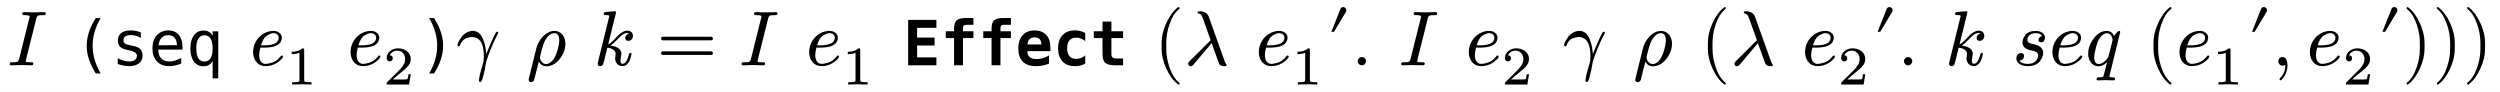
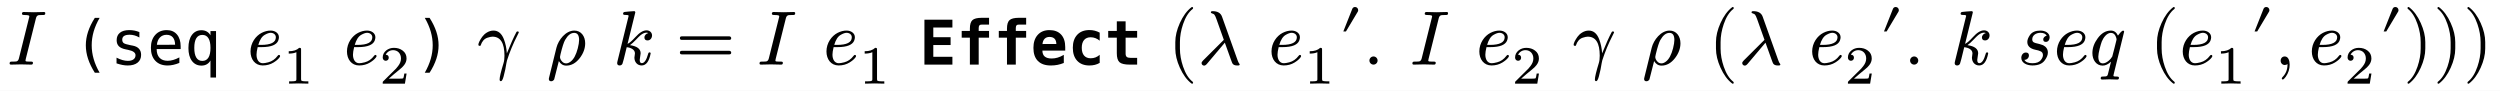
- <svg xmlns="http://www.w3.org/2000/svg" xmlns:xlink="http://www.w3.org/1999/xlink" class="typst-doc" viewBox="0 0 353.391 12.956" width="353.391pt" height="12.956pt">
-   <path class="typst-shape" fill="#ffffff" fill-rule="nonzero" d="M 0 0v 12.956 h 353.391 v -12.956 Z " />
+ <svg xmlns="http://www.w3.org/2000/svg" xmlns:xlink="http://www.w3.org/1999/xlink" class="typst-doc" viewBox="0 0 357.043 12.956" width="357.043pt" height="12.956pt">
+   <path class="typst-shape" fill="#ffffff" fill-rule="nonzero" d="M 0 0v 12.956 h 357.043 v -12.956 Z " />
  <g>
    <g class="typst-group">
      <g>
        <g class="typst-text" transform="matrix(1 0 0 -1 1 9.228)">
-           <use xlink:href="#g3123C8C337F335D0ECC90BE58CBE430" x="0" y="0" fill="#000000" fill-rule="nonzero" />
+           <use xlink:href="#g3DF3BBBB94CCFCF8BA817371A57C7522" x="0" y="0" fill="#000000" fill-rule="nonzero" />
        </g>
        <g class="typst-text" transform="matrix(1 0 0 -1 10.427 9.228)">
-           <use xlink:href="#gD7634AEBEEA744909577D111034D4D0D" x="0" y="0" fill="#000000" fill-rule="nonzero" />
-           <use xlink:href="#g2A3FACF6CE874863A5D52591E85DD037" x="5.298" y="0" fill="#000000" fill-rule="nonzero" />
-           <use xlink:href="#g43855B34DBA12F243C9535AB26D0C4BA" x="10.596" y="0" fill="#000000" fill-rule="nonzero" />
-           <use xlink:href="#g556B8BFF9348578AAC981CFD082BAF20" x="15.894" y="0" fill="#000000" fill-rule="nonzero" />
+           <use xlink:href="#g711D208C29ACC9A977102A35B101E920" x="0" y="0" fill="#000000" fill-rule="nonzero" />
+           <use xlink:href="#gA4DD021B0B7D77AEF5E7482CAE7A558D" x="5.298" y="0" fill="#000000" fill-rule="nonzero" />
+           <use xlink:href="#g171B1E24DD7F20C76B647923CB157AC6" x="10.596" y="0" fill="#000000" fill-rule="nonzero" />
+           <use xlink:href="#gB18E3FBFF18C9BD4FD1C3C1328B834C7" x="15.894" y="0" fill="#000000" fill-rule="nonzero" />
        </g>
        <g class="typst-text" transform="matrix(1 0 0 -1 35.27119 9.228)">
-           <use xlink:href="#g501C95EF8333F6D1CD50B11F828C5C8A" x="0" y="0" fill="#000000" fill-rule="nonzero" />
+           <use xlink:href="#gD4A6BB76B625E0427EDBAE8F18FEEE78" x="0" y="0" fill="#000000" fill-rule="nonzero" />
        </g>
        <g class="typst-text" transform="matrix(1 0 0 -1 40.39719 11.945)">
-           <use xlink:href="#gECE0B277684074ACAB66CE105892FCF1" x="0" y="0" fill="#000000" fill-rule="nonzero" />
+           <use xlink:href="#gC7B68ECADF81C139719BF2F5FC30EFDD" x="0" y="0" fill="#000000" fill-rule="nonzero" />
        </g>
        <g class="typst-text" transform="matrix(1 0 0 -1 45.39449 9.228)" />
        <g class="typst-text" transform="matrix(1 0 0 -1 49.04649 9.228)">
-           <use xlink:href="#g501C95EF8333F6D1CD50B11F828C5C8A" x="0" y="0" fill="#000000" fill-rule="nonzero" />
+           <use xlink:href="#gD4A6BB76B625E0427EDBAE8F18FEEE78" x="0" y="0" fill="#000000" fill-rule="nonzero" />
        </g>
        <g class="typst-text" transform="matrix(1 0 0 -1 54.17249 11.945)">
-           <use xlink:href="#g628D178031E45BB20DC70C25B26F7526" x="0" y="0" fill="#000000" fill-rule="nonzero" />
+           <use xlink:href="#gED804E3E4C5D05653A2B347634DB8278" x="0" y="0" fill="#000000" fill-rule="nonzero" />
        </g>
        <g class="typst-text" transform="matrix(1 0 0 -1 59.16979 9.228)">
-           <use xlink:href="#g7DA635CE10326FDC118B78189444BFC7" x="0" y="0" fill="#000000" fill-rule="nonzero" />
-         </g>
-         <g class="typst-text" transform="matrix(1 0 0 -1 64.46783 9.228)">
-           <use xlink:href="#gDB94175995986613E4D0C680DF30E9E3" x="0" y="0" fill="#000000" fill-rule="nonzero" />
-         </g>
-         <g class="typst-text" transform="matrix(1 0 0 -1 70.74883 9.228)" />
-         <g class="typst-text" transform="matrix(1 0 0 -1 74.40083 9.228)">
-           <use xlink:href="#gE094D1E3C6D20C40818FCBA7D65E240D" x="0" y="0" fill="#000000" fill-rule="nonzero" />
-         </g>
-         <g class="typst-text" transform="matrix(1 0 0 -1 80.23083 9.228)" />
-         <g class="typst-text" transform="matrix(1 0 0 -1 83.88283 9.228)">
-           <use xlink:href="#g8F53DAAC4F76C6726BA19356DB486333" x="0" y="0" fill="#000000" fill-rule="nonzero" />
-         </g>
-         <g class="typst-text" transform="matrix(1 0 0 -1 92.83439 9.228)">
-           <use xlink:href="#gA8245DAA0092E1C4EE251D25B252179A" x="0" y="0" fill="#000000" fill-rule="nonzero" />
-         </g>
-         <g class="typst-text" transform="matrix(1 0 0 -1 104.4479 9.228)">
-           <use xlink:href="#g3123C8C337F335D0ECC90BE58CBE430" x="0" y="0" fill="#000000" fill-rule="nonzero" />
-         </g>
-         <g class="typst-text" transform="matrix(1 0 0 -1 110.2229 9.228)" />
-         <g class="typst-text" transform="matrix(1 0 0 -1 113.8749 9.228)">
-           <use xlink:href="#g501C95EF8333F6D1CD50B11F828C5C8A" x="0" y="0" fill="#000000" fill-rule="nonzero" />
-         </g>
-         <g class="typst-text" transform="matrix(1 0 0 -1 119.0009 11.945)">
-           <use xlink:href="#gECE0B277684074ACAB66CE105892FCF1" x="0" y="0" fill="#000000" fill-rule="nonzero" />
-         </g>
-         <g class="typst-text" transform="matrix(1 0 0 -1 127.6502 9.228)">
-           <use xlink:href="#gB0A400FB4FD43B2435F705DFD3B6D81B" x="0" y="0" fill="#000000" fill-rule="nonzero" />
-           <use xlink:href="#gC841F9D7C3B3A8C5810D93331D04684C" x="5.298" y="0" fill="#000000" fill-rule="nonzero" />
-           <use xlink:href="#gC841F9D7C3B3A8C5810D93331D04684C" x="10.596" y="0" fill="#000000" fill-rule="nonzero" />
-           <use xlink:href="#gD22B10E78EB1DF778B450C4C4BDDCB59" x="15.894" y="0" fill="#000000" fill-rule="nonzero" />
-           <use xlink:href="#g909EB3AEE27E210EB8A6841B24A03329" x="21.192" y="0" fill="#000000" fill-rule="nonzero" />
-           <use xlink:href="#g3031D1A06087A5E556692B114EFF2964" x="26.49" y="0" fill="#000000" fill-rule="nonzero" />
-         </g>
-         <g class="typst-text" transform="matrix(1 0 0 -1 163.0905 9.228)">
-           <use xlink:href="#g78857C87E1D66127E94AD4C95BEB094A" x="0" y="0" fill="#000000" fill-rule="nonzero" />
-         </g>
-         <g class="typst-text" transform="matrix(1 0 0 -1 167.3695 9.228)">
-           <use xlink:href="#g670D3F4A04DDF613963961126D26B489" x="0" y="0" fill="#000000" fill-rule="nonzero" />
-         </g>
-         <g class="typst-text" transform="matrix(1 0 0 -1 173.7825 9.228)" />
-         <g class="typst-text" transform="matrix(1 0 0 -1 177.4345 9.228)">
-           <use xlink:href="#g501C95EF8333F6D1CD50B11F828C5C8A" x="0" y="0" fill="#000000" fill-rule="nonzero" />
-         </g>
-         <g class="typst-text" transform="matrix(1 0 0 -1 182.5605 11.945)">
-           <use xlink:href="#gECE0B277684074ACAB66CE105892FCF1" x="0" y="0" fill="#000000" fill-rule="nonzero" />
-         </g>
-         <g class="typst-text" transform="matrix(1 0 0 -1 187.5578 9.228)">
-           <use xlink:href="#gFD702C30889C4E653B834AEFD3E3F4CF" x="0" y="0" fill="#000000" fill-rule="nonzero" />
-         </g>
-         <g class="typst-text" transform="matrix(1 0 0 -1 190.9788 9.228)">
-           <use xlink:href="#gEA25E89F49DAA4C19DCB6ACA74E35EDC" x="0" y="0" fill="#000000" fill-rule="nonzero" />
-         </g>
-         <g class="typst-text" transform="matrix(1 0 0 -1 194.0368 9.228)" />
-         <g class="typst-text" transform="matrix(1 0 0 -1 197.6888 9.228)">
-           <use xlink:href="#g3123C8C337F335D0ECC90BE58CBE430" x="0" y="0" fill="#000000" fill-rule="nonzero" />
-         </g>
-         <g class="typst-text" transform="matrix(1 0 0 -1 203.4638 9.228)" />
-         <g class="typst-text" transform="matrix(1 0 0 -1 207.1158 9.228)">
-           <use xlink:href="#g501C95EF8333F6D1CD50B11F828C5C8A" x="0" y="0" fill="#000000" fill-rule="nonzero" />
-         </g>
-         <g class="typst-text" transform="matrix(1 0 0 -1 212.2418 11.945)">
-           <use xlink:href="#g628D178031E45BB20DC70C25B26F7526" x="0" y="0" fill="#000000" fill-rule="nonzero" />
-         </g>
-         <g class="typst-text" transform="matrix(1 0 0 -1 217.2391 9.228)" />
-         <g class="typst-text" transform="matrix(1 0 0 -1 220.8911 9.228)">
-           <use xlink:href="#gDB94175995986613E4D0C680DF30E9E3" x="0" y="0" fill="#000000" fill-rule="nonzero" />
-         </g>
-         <g class="typst-text" transform="matrix(1 0 0 -1 227.1721 9.228)" />
-         <g class="typst-text" transform="matrix(1 0 0 -1 230.8241 9.228)">
-           <use xlink:href="#gE094D1E3C6D20C40818FCBA7D65E240D" x="0" y="0" fill="#000000" fill-rule="nonzero" />
-         </g>
-         <g class="typst-text" transform="matrix(1 0 0 -1 236.6541 9.228)" />
-         <g class="typst-text" transform="matrix(1 0 0 -1 240.3061 9.228)">
-           <use xlink:href="#g78857C87E1D66127E94AD4C95BEB094A" x="0" y="0" fill="#000000" fill-rule="nonzero" />
-         </g>
-         <g class="typst-text" transform="matrix(1 0 0 -1 244.5851 9.228)">
-           <use xlink:href="#g670D3F4A04DDF613963961126D26B489" x="0" y="0" fill="#000000" fill-rule="nonzero" />
-         </g>
-         <g class="typst-text" transform="matrix(1 0 0 -1 250.9981 9.228)" />
-         <g class="typst-text" transform="matrix(1 0 0 -1 254.6501 9.228)">
-           <use xlink:href="#g501C95EF8333F6D1CD50B11F828C5C8A" x="0" y="0" fill="#000000" fill-rule="nonzero" />
-         </g>
-         <g class="typst-text" transform="matrix(1 0 0 -1 259.7761 11.945)">
-           <use xlink:href="#g628D178031E45BB20DC70C25B26F7526" x="0" y="0" fill="#000000" fill-rule="nonzero" />
-         </g>
-         <g class="typst-text" transform="matrix(1 0 0 -1 264.7734 9.228)">
-           <use xlink:href="#gFD702C30889C4E653B834AEFD3E3F4CF" x="0" y="0" fill="#000000" fill-rule="nonzero" />
-         </g>
-         <g class="typst-text" transform="matrix(1 0 0 -1 268.1944 9.228)">
-           <use xlink:href="#gEA25E89F49DAA4C19DCB6ACA74E35EDC" x="0" y="0" fill="#000000" fill-rule="nonzero" />
-         </g>
-         <g class="typst-text" transform="matrix(1 0 0 -1 271.2524 9.228)" />
-         <g class="typst-text" transform="matrix(1 0 0 -1 274.9044 9.228)">
-           <use xlink:href="#g8F53DAAC4F76C6726BA19356DB486333" x="0" y="0" fill="#000000" fill-rule="nonzero" />
-         </g>
-         <g class="typst-text" transform="matrix(1 0 0 -1 284.4524 9.228)">
-           <use xlink:href="#gDFB157D3263EE7ADD18CFF7BBAF06FC5" x="0" y="0" fill="#000000" fill-rule="nonzero" />
-           <use xlink:href="#g501C95EF8333F6D1CD50B11F828C5C8A" x="5.159" y="0" fill="#000000" fill-rule="nonzero" />
-           <use xlink:href="#gBBCF315A1C70475A6897381C8339F37E" x="10.285" y="0" fill="#000000" fill-rule="nonzero" />
-         </g>
-         <g class="typst-text" transform="matrix(1 0 0 -1 303.2954 9.228)">
-           <use xlink:href="#g78857C87E1D66127E94AD4C95BEB094A" x="0" y="0" fill="#000000" fill-rule="nonzero" />
-         </g>
-         <g class="typst-text" transform="matrix(1 0 0 -1 307.5744 9.228)">
-           <use xlink:href="#g501C95EF8333F6D1CD50B11F828C5C8A" x="0" y="0" fill="#000000" fill-rule="nonzero" />
-         </g>
-         <g class="typst-text" transform="matrix(1 0 0 -1 312.7004 11.945)">
-           <use xlink:href="#gECE0B277684074ACAB66CE105892FCF1" x="0" y="0" fill="#000000" fill-rule="nonzero" />
-         </g>
-         <g class="typst-text" transform="matrix(1 0 0 -1 317.6977 9.228)">
-           <use xlink:href="#gFD702C30889C4E653B834AEFD3E3F4CF" x="0" y="0" fill="#000000" fill-rule="nonzero" />
-         </g>
-         <g class="typst-text" transform="matrix(1 0 0 -1 321.1187 9.228)">
-           <use xlink:href="#g92212727A9AC8F501276C8E660CF4D61" x="0" y="0" fill="#000000" fill-rule="nonzero" />
-         </g>
-         <g class="typst-text" transform="matrix(1 0 0 -1 326.0101 9.228)">
-           <use xlink:href="#g501C95EF8333F6D1CD50B11F828C5C8A" x="0" y="0" fill="#000000" fill-rule="nonzero" />
-         </g>
-         <g class="typst-text" transform="matrix(1 0 0 -1 331.1361 11.945)">
-           <use xlink:href="#g628D178031E45BB20DC70C25B26F7526" x="0" y="0" fill="#000000" fill-rule="nonzero" />
-         </g>
-         <g class="typst-text" transform="matrix(1 0 0 -1 336.1334 9.228)">
-           <use xlink:href="#gFD702C30889C4E653B834AEFD3E3F4CF" x="0" y="0" fill="#000000" fill-rule="nonzero" />
-         </g>
-         <g class="typst-text" transform="matrix(1 0 0 -1 339.5544 9.228)">
-           <use xlink:href="#gEA3067C8FECCA2F35FA496937646F4B6" x="0" y="0" fill="#000000" fill-rule="nonzero" />
-         </g>
-         <g class="typst-text" transform="matrix(1 0 0 -1 343.8334 9.228)">
-           <use xlink:href="#gEA3067C8FECCA2F35FA496937646F4B6" x="0" y="0" fill="#000000" fill-rule="nonzero" />
-         </g>
-         <g class="typst-text" transform="matrix(1 0 0 -1 348.1124 9.228)">
-           <use xlink:href="#gEA3067C8FECCA2F35FA496937646F4B6" x="0" y="0" fill="#000000" fill-rule="nonzero" />
+           <use xlink:href="#g9C7374F89CFB8BE4D36F9B5083A6A4CF" x="0" y="0" fill="#000000" fill-rule="nonzero" />
+         </g>
+         <g class="typst-text" transform="matrix(1 0 0 -1 68.11983 9.228)">
+           <use xlink:href="#g61A566B0D789B7E3ACF7A055C1904092" x="0" y="0" fill="#000000" fill-rule="nonzero" />
+         </g>
+         <g class="typst-text" transform="matrix(1 0 0 -1 74.40083 9.228)" />
+         <g class="typst-text" transform="matrix(1 0 0 -1 78.05283 9.228)">
+           <use xlink:href="#g2D0FC10AEC743DF5C0166340933A5F2F" x="0" y="0" fill="#000000" fill-rule="nonzero" />
+         </g>
+         <g class="typst-text" transform="matrix(1 0 0 -1 83.88283 9.228)" />
+         <g class="typst-text" transform="matrix(1 0 0 -1 87.53483 9.228)">
+           <use xlink:href="#g818C19F733056E7C7DF7DF9A9B5B251B" x="0" y="0" fill="#000000" fill-rule="nonzero" />
+         </g>
+         <g class="typst-text" transform="matrix(1 0 0 -1 96.48639 9.228)">
+           <use xlink:href="#g22BC8688322F313399FC0709A6C7EF51" x="0" y="0" fill="#000000" fill-rule="nonzero" />
+         </g>
+         <g class="typst-text" transform="matrix(1 0 0 -1 108.0999 9.228)">
+           <use xlink:href="#g3DF3BBBB94CCFCF8BA817371A57C7522" x="0" y="0" fill="#000000" fill-rule="nonzero" />
+         </g>
+         <g class="typst-text" transform="matrix(1 0 0 -1 113.8749 9.228)" />
+         <g class="typst-text" transform="matrix(1 0 0 -1 117.5269 9.228)">
+           <use xlink:href="#gD4A6BB76B625E0427EDBAE8F18FEEE78" x="0" y="0" fill="#000000" fill-rule="nonzero" />
+         </g>
+         <g class="typst-text" transform="matrix(1 0 0 -1 122.6529 11.945)">
+           <use xlink:href="#gC7B68ECADF81C139719BF2F5FC30EFDD" x="0" y="0" fill="#000000" fill-rule="nonzero" />
+         </g>
+         <g class="typst-text" transform="matrix(1 0 0 -1 131.3022 9.228)">
+           <use xlink:href="#gD0696B889A9BBF10FDEF5B32A0075E4E" x="0" y="0" fill="#000000" fill-rule="nonzero" />
+           <use xlink:href="#g4D3798B545FC3091B680D1E6358DE35" x="5.298" y="0" fill="#000000" fill-rule="nonzero" />
+           <use xlink:href="#g4D3798B545FC3091B680D1E6358DE35" x="10.596" y="0" fill="#000000" fill-rule="nonzero" />
+           <use xlink:href="#g9DD6550C413FA16B1FAC35090877708B" x="15.894" y="0" fill="#000000" fill-rule="nonzero" />
+           <use xlink:href="#gFE50F023021C3155FA6F0AECDD849D54" x="21.192" y="0" fill="#000000" fill-rule="nonzero" />
+           <use xlink:href="#gC710113262ED2A19242E8C118A48DD28" x="26.49" y="0" fill="#000000" fill-rule="nonzero" />
+         </g>
+         <g class="typst-text" transform="matrix(1 0 0 -1 166.7425 9.228)">
+           <use xlink:href="#g22FBF61EC961BC2BE6B140549D3E6FED" x="0" y="0" fill="#000000" fill-rule="nonzero" />
+         </g>
+         <g class="typst-text" transform="matrix(1 0 0 -1 171.0215 9.228)">
+           <use xlink:href="#gF74BDBBE6721ABD96F98B6A79211A163" x="0" y="0" fill="#000000" fill-rule="nonzero" />
+         </g>
+         <g class="typst-text" transform="matrix(1 0 0 -1 177.4345 9.228)" />
+         <g class="typst-text" transform="matrix(1 0 0 -1 181.0865 9.228)">
+           <use xlink:href="#gD4A6BB76B625E0427EDBAE8F18FEEE78" x="0" y="0" fill="#000000" fill-rule="nonzero" />
+         </g>
+         <g class="typst-text" transform="matrix(1 0 0 -1 186.2125 11.945)">
+           <use xlink:href="#gC7B68ECADF81C139719BF2F5FC30EFDD" x="0" y="0" fill="#000000" fill-rule="nonzero" />
+         </g>
+         <g class="typst-text" transform="matrix(1 0 0 -1 191.2098 9.228)">
+           <use xlink:href="#gA64EACA7EA7BD04FAE95342EB00B7B18" x="0" y="0" fill="#000000" fill-rule="nonzero" />
+         </g>
+         <g class="typst-text" transform="matrix(1 0 0 -1 194.6308 9.228)">
+           <use xlink:href="#g60BB9D7676F3A7BCB19587452B943367" x="0" y="0" fill="#000000" fill-rule="nonzero" />
+         </g>
+         <g class="typst-text" transform="matrix(1 0 0 -1 197.6888 9.228)" />
+         <g class="typst-text" transform="matrix(1 0 0 -1 201.3408 9.228)">
+           <use xlink:href="#g3DF3BBBB94CCFCF8BA817371A57C7522" x="0" y="0" fill="#000000" fill-rule="nonzero" />
+         </g>
+         <g class="typst-text" transform="matrix(1 0 0 -1 207.1158 9.228)" />
+         <g class="typst-text" transform="matrix(1 0 0 -1 210.7678 9.228)">
+           <use xlink:href="#gD4A6BB76B625E0427EDBAE8F18FEEE78" x="0" y="0" fill="#000000" fill-rule="nonzero" />
+         </g>
+         <g class="typst-text" transform="matrix(1 0 0 -1 215.8938 11.945)">
+           <use xlink:href="#gED804E3E4C5D05653A2B347634DB8278" x="0" y="0" fill="#000000" fill-rule="nonzero" />
+         </g>
+         <g class="typst-text" transform="matrix(1 0 0 -1 220.8911 9.228)" />
+         <g class="typst-text" transform="matrix(1 0 0 -1 224.5431 9.228)">
+           <use xlink:href="#g61A566B0D789B7E3ACF7A055C1904092" x="0" y="0" fill="#000000" fill-rule="nonzero" />
+         </g>
+         <g class="typst-text" transform="matrix(1 0 0 -1 230.8241 9.228)" />
+         <g class="typst-text" transform="matrix(1 0 0 -1 234.4761 9.228)">
+           <use xlink:href="#g2D0FC10AEC743DF5C0166340933A5F2F" x="0" y="0" fill="#000000" fill-rule="nonzero" />
+         </g>
+         <g class="typst-text" transform="matrix(1 0 0 -1 240.3061 9.228)" />
+         <g class="typst-text" transform="matrix(1 0 0 -1 243.9581 9.228)">
+           <use xlink:href="#g22FBF61EC961BC2BE6B140549D3E6FED" x="0" y="0" fill="#000000" fill-rule="nonzero" />
+         </g>
+         <g class="typst-text" transform="matrix(1 0 0 -1 248.2371 9.228)">
+           <use xlink:href="#gF74BDBBE6721ABD96F98B6A79211A163" x="0" y="0" fill="#000000" fill-rule="nonzero" />
+         </g>
+         <g class="typst-text" transform="matrix(1 0 0 -1 254.6501 9.228)" />
+         <g class="typst-text" transform="matrix(1 0 0 -1 258.3021 9.228)">
+           <use xlink:href="#gD4A6BB76B625E0427EDBAE8F18FEEE78" x="0" y="0" fill="#000000" fill-rule="nonzero" />
+         </g>
+         <g class="typst-text" transform="matrix(1 0 0 -1 263.4281 11.945)">
+           <use xlink:href="#gED804E3E4C5D05653A2B347634DB8278" x="0" y="0" fill="#000000" fill-rule="nonzero" />
+         </g>
+         <g class="typst-text" transform="matrix(1 0 0 -1 268.4254 9.228)">
+           <use xlink:href="#gA64EACA7EA7BD04FAE95342EB00B7B18" x="0" y="0" fill="#000000" fill-rule="nonzero" />
+         </g>
+         <g class="typst-text" transform="matrix(1 0 0 -1 271.8464 9.228)">
+           <use xlink:href="#g60BB9D7676F3A7BCB19587452B943367" x="0" y="0" fill="#000000" fill-rule="nonzero" />
+         </g>
+         <g class="typst-text" transform="matrix(1 0 0 -1 274.9044 9.228)" />
+         <g class="typst-text" transform="matrix(1 0 0 -1 278.5564 9.228)">
+           <use xlink:href="#g818C19F733056E7C7DF7DF9A9B5B251B" x="0" y="0" fill="#000000" fill-rule="nonzero" />
+         </g>
+         <g class="typst-text" transform="matrix(1 0 0 -1 288.1044 9.228)">
+           <use xlink:href="#gCFA88EB9F16F4A074DE6B30702E76E60" x="0" y="0" fill="#000000" fill-rule="nonzero" />
+           <use xlink:href="#gD4A6BB76B625E0427EDBAE8F18FEEE78" x="5.159" y="0" fill="#000000" fill-rule="nonzero" />
+           <use xlink:href="#g13536124AFA5E03340DAFFB9A07B9B89" x="10.285" y="0" fill="#000000" fill-rule="nonzero" />
+         </g>
+         <g class="typst-text" transform="matrix(1 0 0 -1 306.9474 9.228)">
+           <use xlink:href="#g22FBF61EC961BC2BE6B140549D3E6FED" x="0" y="0" fill="#000000" fill-rule="nonzero" />
+         </g>
+         <g class="typst-text" transform="matrix(1 0 0 -1 311.2264 9.228)">
+           <use xlink:href="#gD4A6BB76B625E0427EDBAE8F18FEEE78" x="0" y="0" fill="#000000" fill-rule="nonzero" />
+         </g>
+         <g class="typst-text" transform="matrix(1 0 0 -1 316.3524 11.945)">
+           <use xlink:href="#gC7B68ECADF81C139719BF2F5FC30EFDD" x="0" y="0" fill="#000000" fill-rule="nonzero" />
+         </g>
+         <g class="typst-text" transform="matrix(1 0 0 -1 321.3497 9.228)">
+           <use xlink:href="#gA64EACA7EA7BD04FAE95342EB00B7B18" x="0" y="0" fill="#000000" fill-rule="nonzero" />
+         </g>
+         <g class="typst-text" transform="matrix(1 0 0 -1 324.7707 9.228)">
+           <use xlink:href="#g1B191B108EEAADEDD95DCDB3E33D5AF6" x="0" y="0" fill="#000000" fill-rule="nonzero" />
+         </g>
+         <g class="typst-text" transform="matrix(1 0 0 -1 329.6621 9.228)">
+           <use xlink:href="#gD4A6BB76B625E0427EDBAE8F18FEEE78" x="0" y="0" fill="#000000" fill-rule="nonzero" />
+         </g>
+         <g class="typst-text" transform="matrix(1 0 0 -1 334.7881 11.945)">
+           <use xlink:href="#gED804E3E4C5D05653A2B347634DB8278" x="0" y="0" fill="#000000" fill-rule="nonzero" />
+         </g>
+         <g class="typst-text" transform="matrix(1 0 0 -1 339.7854 9.228)">
+           <use xlink:href="#gA64EACA7EA7BD04FAE95342EB00B7B18" x="0" y="0" fill="#000000" fill-rule="nonzero" />
+         </g>
+         <g class="typst-text" transform="matrix(1 0 0 -1 343.2064 9.228)">
+           <use xlink:href="#g3D596578B01EC36933C54CF09E368CF6" x="0" y="0" fill="#000000" fill-rule="nonzero" />
+         </g>
+         <g class="typst-text" transform="matrix(1 0 0 -1 347.4854 9.228)">
+           <use xlink:href="#g3D596578B01EC36933C54CF09E368CF6" x="0" y="0" fill="#000000" fill-rule="nonzero" />
+         </g>
+         <g class="typst-text" transform="matrix(1 0 0 -1 351.7644 9.228)">
+           <use xlink:href="#g3D596578B01EC36933C54CF09E368CF6" x="0" y="0" fill="#000000" fill-rule="nonzero" />
        </g>
      </g>
    </g>
  </g>
  <defs id="glyph">
-     <symbol id="g3123C8C337F335D0ECC90BE58CBE430" overflow="visible">
+     <symbol id="g3DF3BBBB94CCFCF8BA817371A57C7522" overflow="visible">
      <path d="M 0 0m 5.467 7.337 c 0 0.121 -0.066 0.176 -0.209 0.176 l -1.419 -0.033 l -1.441 0.033 c -0.176 0.011 -0.264 -0.077 -0.264 -0.264 c 0 -0.11 0.121 -0.165 0.352 -0.165 c 0.473 0 0.704 -0.055 0.704 -0.154 c 0 -0.055 -0.011 -0.11 -0.022 -0.165 l -1.463 -5.863 c -0.055 -0.242 -0.165 -0.385 -0.33 -0.44 c -0.077 -0.022 -0.275 -0.033 -0.616 -0.033 c -0.275 0 -0.385 -0.011 -0.385 -0.264 c 0 -0.11 0.066 -0.165 0.209 -0.165 l 1.408 0.033 l 1.452 -0.033 c 0.176 -0.011 0.264 0.077 0.264 0.253 c 0 0.176 -0.132 0.176 -0.374 0.176 c -0.429 0 -0.693 -0.022 -0.693 0.154 c 0 0.055 0.011 0.132 0.044 0.242 l 1.452 5.797 c 0.055 0.231 0.165 0.374 0.33 0.429 c 0.077 0.022 0.275 0.033 0.616 0.033 c 0.264 0 0.385 0.011 0.385 0.253 Z " />
    </symbol>
-     <symbol id="gD7634AEBEEA744909577D111034D4D0D" overflow="visible">
+     <symbol id="g711D208C29ACC9A977102A35B101E920" overflow="visible">
      <path d="M 0 0m 3.803 6.677 q -0.571 -0.98 -0.853 -1.953 q -0.281 -0.973 -0.281 -1.962 q 0 -0.984 0.281 -1.959 q 0.281 -0.975 0.853 -1.964 h -0.688 q -0.649 1.023 -0.967 1.992 q -0.318 0.969 -0.318 1.931 q 0 0.958 0.318 1.929 q 0.318 0.971 0.967 1.985 h 0.688 Z " />
    </symbol>
-     <symbol id="g2A3FACF6CE874863A5D52591E85DD037" overflow="visible">
+     <symbol id="gA4DD021B0B7D77AEF5E7482CAE7A558D" overflow="visible">
      <path d="M 0 0m 4.181 4.645 v -0.773 q -0.339 0.198 -0.683 0.296 q -0.344 0.099 -0.7 0.099 q -0.537 0 -0.801 -0.174 q -0.264 -0.174 -0.264 -0.531 q 0 -0.322 0.198 -0.481 q 0.198 -0.159 0.984 -0.309 l 0.318 -0.06 q 0.589 -0.112 0.892 -0.447 q 0.303 -0.335 0.303 -0.872 q 0 -0.713 -0.507 -1.115 q -0.507 -0.402 -1.409 -0.402 q -0.357 0 -0.748 0.075 q -0.391 0.075 -0.846 0.226 v 0.816 q 0.443 -0.228 0.846 -0.342 q 0.404 -0.114 0.765 -0.114 q 0.524 0 0.812 0.213 q 0.288 0.213 0.288 0.595 q 0 0.55 -1.053 0.761 l -0.034 0.009 l -0.296 0.06 q -0.683 0.133 -0.997 0.449 q -0.314 0.316 -0.314 0.862 q 0 0.692 0.468 1.068 q 0.468 0.376 1.336 0.376 q 0.387 0 0.743 -0.071 q 0.357 -0.071 0.7 -0.213 Z " />
    </symbol>
-     <symbol id="g43855B34DBA12F243C9535AB26D0C4BA" overflow="visible">
+     <symbol id="g171B1E24DD7F20C76B647923CB157AC6" overflow="visible">
      <path d="M 0 0m 4.778 2.604 v -0.387 h -3.425 v -0.026 q 0 -0.786 0.41 -1.216 q 0.41 -0.43 1.158 -0.43 q 0.378 0 0.791 0.12 q 0.412 0.12 0.881 0.365 v -0.786 q -0.451 -0.185 -0.87 -0.277 q -0.419 -0.092 -0.81 -0.092 q -1.121 0 -1.753 0.672 q -0.632 0.672 -0.632 1.854 q 0 1.152 0.619 1.839 q 0.619 0.688 1.65 0.688 q 0.92 0 1.45 -0.623 q 0.531 -0.623 0.531 -1.702 Z m -0.791 0.232 q -0.017 0.696 -0.329 1.059 q -0.312 0.363 -0.896 0.363 q -0.571 0 -0.941 -0.378 q -0.37 -0.378 -0.438 -1.048 l 2.604 0.004 Z " />
    </symbol>
-     <symbol id="g556B8BFF9348578AAC981CFD082BAF20" overflow="visible">
+     <symbol id="gB18E3FBFF18C9BD4FD1C3C1328B834C7" overflow="visible">
      <path d="M 0 0m 1.427 2.385 q 0 -0.92 0.29 -1.388 q 0.29 -0.468 0.862 -0.468 q 0.571 0 0.866 0.471 q 0.294 0.471 0.294 1.386 q 0 0.915 -0.294 1.386 q -0.294 0.471 -0.866 0.471 q -0.571 0 -0.862 -0.468 q -0.29 -0.468 -0.29 -1.388 Z m 2.312 -1.787 q -0.193 -0.357 -0.522 -0.548 q -0.329 -0.191 -0.763 -0.191 q -0.864 0 -1.364 0.668 q -0.501 0.668 -0.501 1.841 q 0 1.195 0.498 1.869 q 0.498 0.675 1.366 0.675 q 0.43 0 0.758 -0.187 q 0.329 -0.187 0.526 -0.544 v 0.614 h 0.795 v -6.643 h -0.795 v 2.445 Z " />
    </symbol>
-     <symbol id="g501C95EF8333F6D1CD50B11F828C5C8A" overflow="visible">
+     <symbol id="gD4A6BB76B625E0427EDBAE8F18FEEE78" overflow="visible">
      <path d="M 0 0m 1.364 1.419 c 0 0.264 0.055 0.627 0.165 1.078 h 0.539 c 0.715 0 1.265 0.088 1.661 0.253 c 0.363 0.154 0.605 0.374 0.726 0.649 c 0.077 0.187 0.11 0.363 0.11 0.506 c 0 0.605 -0.572 0.957 -1.188 0.957 c -0.429 0 -0.858 -0.11 -1.287 -0.33 c -0.847 -0.44 -1.584 -1.441 -1.584 -2.651 c 0 -1.122 0.649 -2.002 1.738 -2.002 c 0.583 0 1.1 0.143 1.551 0.418 c 0.374 0.231 0.649 0.462 0.825 0.693 c 0.077 0.099 0.11 0.176 0.11 0.209 c 0 0.121 -0.055 0.187 -0.176 0.187 c -0.055 0 -0.11 -0.044 -0.176 -0.132 c -0.363 -0.484 -0.814 -0.792 -1.331 -0.924 c -0.341 -0.088 -0.594 -0.132 -0.781 -0.132 c -0.627 0 -0.902 0.594 -0.902 1.221 Z m 2.761 2.486 c 0 -0.726 -0.704 -1.089 -2.123 -1.089 h -0.385 c 0.209 0.726 0.517 1.21 0.935 1.441 c 0.33 0.187 0.605 0.286 0.825 0.286 c 0.396 0 0.748 -0.242 0.748 -0.638 Z " />
    </symbol>
-     <symbol id="gECE0B277684074ACAB66CE105892FCF1" overflow="visible">
+     <symbol id="gC7B68ECADF81C139719BF2F5FC30EFDD" overflow="visible">
      <path d="M 0 0m 2.333 5.113 c -0.331 -0.323 -0.824 -0.485 -1.494 -0.485 v -0.339 c 0.454 0 0.816 0.069 1.093 0.2 v -3.835 c 0 -0.1 -0.008 -0.162 -0.031 -0.193 c -0.038 -0.085 -0.269 -0.131 -0.693 -0.131 h -0.316 v -0.331 l 1.371 0.031 l 1.378 -0.031 v 0.331 h -0.316 c -0.424 0 -0.654 0.046 -0.701 0.131 c -0.015 0.031 -0.023 0.092 -0.023 0.193 v 4.212 c 0 0.208 -0.031 0.246 -0.27 0.246 Z " />
    </symbol>
-     <symbol id="g628D178031E45BB20DC70C25B26F7526" overflow="visible">
+     <symbol id="gED804E3E4C5D05653A2B347634DB8278" overflow="visible">
      <path d="M 0 0m 0.916 3.265 c 0.246 0 0.431 0.185 0.431 0.431 c 0 0.277 -0.146 0.424 -0.431 0.431 c 0.169 0.362 0.554 0.654 1.055 0.654 c 0.678 0 1.124 -0.508 1.124 -1.186 c 0 -0.37 -0.131 -0.724 -0.4 -1.07 c -0.131 -0.177 -0.231 -0.3 -0.3 -0.37 l -1.825 -1.809 c -0.1 -0.092 -0.085 -0.116 -0.085 -0.346 h 3.172 l 0.239 1.448 h -0.323 c -0.054 -0.408 -0.115 -0.647 -0.185 -0.701 c -0.039 -0.023 -0.277 -0.039 -0.731 -0.039 h -1.309 c 0.516 0.454 0.993 0.862 1.448 1.224 c 0.346 0.269 0.593 0.508 0.747 0.716 c 0.231 0.3 0.346 0.616 0.346 0.947 c 0 0.477 -0.185 0.855 -0.562 1.132 c -0.331 0.254 -0.747 0.385 -1.24 0.385 c -0.423 0 -0.785 -0.123 -1.101 -0.37 c -0.331 -0.269 -0.5 -0.608 -0.5 -1.024 c 0 -0.262 0.193 -0.454 0.431 -0.454 Z " />
    </symbol>
-     <symbol id="g7DA635CE10326FDC118B78189444BFC7" overflow="visible">
+     <symbol id="g9C7374F89CFB8BE4D36F9B5083A6A4CF" overflow="visible">
      <path d="M 0 0m 1.495 6.677 h 0.687 q 0.649 -1.014 0.967 -1.985 q 0.318 -0.971 0.318 -1.929 q 0 -0.967 -0.318 -1.938 q -0.318 -0.971 -0.967 -1.985 h -0.687 q 0.571 0.997 0.853 1.972 q 0.281 0.975 0.281 1.951 q 0 0.98 -0.281 1.955 q -0.281 0.975 -0.853 1.959 Z " />
    </symbol>
-     <symbol id="gDB94175995986613E4D0C680DF30E9E3" overflow="visible">
+     <symbol id="g61A566B0D789B7E3ACF7A055C1904092" overflow="visible">
      <path d="M 0 0m 5.764 4.158 c 0.143 0.275 0.209 0.418 0.209 0.429 c 0 0.099 -0.055 0.154 -0.176 0.154 c -0.077 0 -0.132 -0.033 -0.165 -0.099 c -0.385 -0.715 -0.836 -1.727 -1.364 -3.036 c -0.044 0.726 -0.187 1.408 -0.429 2.035 c -0.319 0.814 -0.814 1.221 -1.485 1.221 c -0.693 0 -1.298 -0.462 -1.606 -0.891 c -0.363 -0.517 -0.55 -0.902 -0.55 -1.144 c 0 -0.099 0.088 -0.154 0.275 -0.154 l 0.055 0.077 c 0.187 0.572 0.506 0.935 0.957 1.089 c 0.308 0.099 0.55 0.154 0.726 0.154 c 1.144 0 1.716 -0.902 1.716 -2.717 c 0 -0.429 -0.044 -0.781 -0.132 -1.056 c -0.374 -1.221 -0.561 -2.002 -0.561 -2.343 c 0 -0.165 0.066 -0.242 0.187 -0.242 c 0.132 0 0.264 0.231 0.385 0.682 c 0.187 0.704 0.319 1.331 0.396 1.881 c 0.033 0.165 0.055 0.308 0.088 0.407 c 0.396 1.232 0.891 2.42 1.474 3.553 Z " />
    </symbol>
-     <symbol id="gE094D1E3C6D20C40818FCBA7D65E240D" overflow="visible">
+     <symbol id="g2D0FC10AEC743DF5C0166340933A5F2F" overflow="visible">
      <path d="M 0 0m 3.971 4.862 c -1.243 0 -2.277 -1.342 -2.552 -2.442 l -1.056 -4.279 c -0.022 -0.088 -0.033 -0.143 -0.033 -0.176 c 0 -0.231 0.11 -0.341 0.341 -0.341 c 0.165 0 0.308 0.088 0.418 0.253 l 0.671 2.629 c 0.253 -0.429 0.605 -0.649 1.056 -0.649 c 0.726 0 1.364 0.352 1.925 1.067 c 0.517 0.671 0.781 1.386 0.781 2.123 c 0 1.001 -0.583 1.815 -1.551 1.815 Z m -0.022 -0.33 c 0.473 0 0.704 -0.341 0.704 -1.023 c 0 -0.297 -0.066 -0.682 -0.187 -1.177 c -0.242 -0.935 -0.583 -1.562 -1.012 -1.892 c -0.231 -0.176 -0.44 -0.264 -0.649 -0.264 c -0.209 0 -0.396 0.077 -0.539 0.22 c -0.231 0.231 -0.341 0.473 -0.341 0.704 c 0.011 0.077 0.033 0.209 0.077 0.396 c 0.253 1.045 0.473 1.716 0.649 2.024 c 0.385 0.671 0.814 1.012 1.298 1.012 Z " />
    </symbol>
-     <symbol id="g8F53DAAC4F76C6726BA19356DB486333" overflow="visible">
+     <symbol id="g818C19F733056E7C7DF7DF9A9B5B251B" overflow="visible">
      <path d="M 0 0m 4.499 3.883 c 0 -0.286 0.154 -0.429 0.451 -0.429 c 0.385 0 0.638 0.341 0.638 0.715 c 0 0.429 -0.352 0.726 -0.781 0.726 c -0.495 0 -1.023 -0.33 -1.606 -0.979 c -0.451 -0.495 -0.814 -0.814 -1.111 -0.957 l 1.111 4.51 c -0.022 0.099 -0.044 0.165 -0.187 0.165 c -0.352 0 -1.188 -0.099 -1.32 -0.11 c -0.165 -0.022 -0.242 -0.099 -0.242 -0.264 c 0 -0.11 0.099 -0.165 0.297 -0.165 c 0.209 0 0.495 0.011 0.495 -0.143 l -1.595 -6.479 c -0.033 -0.121 -0.044 -0.198 -0.044 -0.242 c 0 -0.231 0.121 -0.352 0.352 -0.352 c 0.187 0 0.33 0.088 0.407 0.253 c 0.055 0.099 0.253 0.88 0.605 2.354 c 0.572 -0.055 1.177 -0.33 1.177 -0.88 c 0 -0.165 -0.077 -0.495 -0.077 -0.605 c 0 -0.627 0.407 -1.122 1.034 -1.122 c 0.638 0 1.067 0.572 1.287 1.716 c 0 0.099 -0.055 0.154 -0.165 0.154 c -0.099 0 -0.165 -0.077 -0.198 -0.231 c -0.242 -0.869 -0.539 -1.309 -0.902 -1.309 c -0.198 0 -0.297 0.154 -0.297 0.462 c 0 0.176 0.132 0.77 0.132 0.946 c 0 0.627 -0.506 1.012 -1.529 1.166 c 0.253 0.176 0.539 0.429 0.847 0.759 c 0.308 0.33 0.528 0.539 0.671 0.66 c 0.297 0.242 0.583 0.363 0.836 0.363 c 0.11 0 0.198 -0.022 0.264 -0.066 c -0.297 -0.055 -0.55 -0.33 -0.55 -0.616 Z " />
    </symbol>
-     <symbol id="gA8245DAA0092E1C4EE251D25B252179A" overflow="visible">
+     <symbol id="g22BC8688322F313399FC0709A6C7EF51" overflow="visible">
      <path d="M 0 0m 7.678 4.037 h -6.798 c -0.176 0 -0.264 -0.088 -0.264 -0.253 c 0 -0.165 0.088 -0.253 0.264 -0.253 h 6.798 c 0.176 0 0.264 0.088 0.264 0.253 c 0 0.132 -0.121 0.253 -0.264 0.253 Z m 0 -2.068 h -6.798 c -0.176 0 -0.264 -0.088 -0.264 -0.253 c 0 -0.165 0.088 -0.253 0.264 -0.253 h 6.798 c 0.176 0 0.264 0.088 0.264 0.253 c 0 0.143 -0.121 0.253 -0.264 0.253 Z " />
    </symbol>
-     <symbol id="gB0A400FB4FD43B2435F705DFD3B6D81B" overflow="visible">
+     <symbol id="gD0696B889A9BBF10FDEF5B32A0075E4E" overflow="visible">
      <path d="M 0 0m 4.718 0 h -3.996 v 6.415 h 3.996 v -1.117 h -2.729 v -1.384 h 2.471 v -1.117 h -2.471 v -1.68 h 2.729 v -1.117 Z " />
    </symbol>
-     <symbol id="gC841F9D7C3B3A8C5810D93331D04684C" overflow="visible">
+     <symbol id="g4D3798B545FC3091B680D1E6358DE35" overflow="visible">
      <path d="M 0 0m 3.175 5.234 v -0.421 h 1.478 v -0.967 h -1.478 v -3.846 h -1.259 v 3.846 h -1.169 v 0.967 h 1.169 v 0.335 q 0 0.868 0.361 1.203 q 0.361 0.335 1.341 0.335 h 1.036 v -0.967 h -0.984 q -0.284 0 -0.385 -0.103 q -0.101 -0.103 -0.11 -0.382 Z " />
    </symbol>
-     <symbol id="gD22B10E78EB1DF778B450C4C4BDDCB59" overflow="visible">
+     <symbol id="g9DD6550C413FA16B1FAC35090877708B" overflow="visible">
      <path d="M 0 0m 4.735 0.236 q -0.438 -0.18 -0.894 -0.271 q -0.455 -0.09 -0.963 -0.09 q -1.207 0 -1.846 0.647 q -0.638 0.647 -0.638 1.863 q 0 1.177 0.614 1.861 q 0.614 0.683 1.676 0.683 q 1.07 0 1.661 -0.634 q 0.591 -0.634 0.591 -1.785 v -0.511 h -3.261 q 0.004 -0.567 0.335 -0.846 q 0.331 -0.279 0.988 -0.279 q 0.434 0 0.855 0.125 q 0.421 0.125 0.881 0.395 v -1.156 Z m -1.066 2.707 q -0.009 0.498 -0.256 0.754 q -0.247 0.256 -0.728 0.256 q -0.434 0 -0.692 -0.264 q -0.258 -0.264 -0.305 -0.75 l 1.981 0.004 Z " />
    </symbol>
-     <symbol id="g909EB3AEE27E210EB8A6841B24A03329" overflow="visible">
+     <symbol id="gFE50F023021C3155FA6F0AECDD849D54" overflow="visible">
      <path d="M 0 0m 4.559 0.245 q -0.318 -0.185 -0.683 -0.277 q -0.365 -0.092 -0.786 -0.092 q -1.113 0 -1.74 0.67 q -0.627 0.67 -0.627 1.856 q 0 1.19 0.632 1.863 q 0.632 0.672 1.745 0.672 q 0.387 0 0.746 -0.09 q 0.359 -0.09 0.715 -0.279 v -1.152 q -0.275 0.236 -0.604 0.363 q -0.329 0.127 -0.681 0.127 q -0.614 0 -0.945 -0.391 q -0.331 -0.391 -0.331 -1.113 q 0 -0.722 0.331 -1.109 q 0.331 -0.387 0.945 -0.387 q 0.365 0 0.683 0.122 q 0.318 0.122 0.602 0.372 v -1.156 Z " />
    </symbol>
-     <symbol id="g3031D1A06087A5E556692B114EFF2964" overflow="visible">
+     <symbol id="gC710113262ED2A19242E8C118A48DD28" overflow="visible">
      <path d="M 0 0m 2.965 6.179 v -1.366 h 1.646 v -0.967 h -1.646 v -2.277 q 0 -0.322 0.157 -0.462 q 0.157 -0.14 0.522 -0.14 h 0.967 v -0.967 h -1.057 q -1.083 0 -1.465 0.346 q -0.382 0.346 -0.382 1.283 v 2.217 h -1.229 v 0.967 h 1.229 v 1.366 h 1.259 Z " />
    </symbol>
-     <symbol id="g78857C87E1D66127E94AD4C95BEB094A" overflow="visible">
+     <symbol id="g22FBF61EC961BC2BE6B140549D3E6FED" overflow="visible">
      <path d="M 0 0m 3.498 -2.728 c 0.099 0 0.154 0.055 0.154 0.154 c 0 0.033 -0.022 0.077 -0.055 0.121 c -0.572 0.44 -1.034 1.166 -1.375 2.167 c -0.297 0.869 -0.451 1.727 -0.451 2.574 v 0.924 c 0 0.847 0.154 1.705 0.451 2.574 c 0.341 1.001 0.803 1.727 1.375 2.167 c 0.033 0.033 0.055 0.077 0.055 0.121 c 0 0.099 -0.055 0.154 -0.154 0.154 c -0.011 0 -0.044 -0.011 -0.077 -0.033 c -0.66 -0.506 -1.21 -1.254 -1.661 -2.255 c -0.429 -0.957 -0.649 -1.859 -0.649 -2.728 v -0.924 c 0 -0.869 0.22 -1.771 0.649 -2.728 c 0.451 -1.001 1.001 -1.749 1.661 -2.255 c 0.033 -0.022 0.066 -0.033 0.077 -0.033 Z " />
    </symbol>
-     <symbol id="g670D3F4A04DDF613963961126D26B489" overflow="visible">
+     <symbol id="gF74BDBBE6721ABD96F98B6A79211A163" overflow="visible">
      <path d="M 0 0m 0.946 -0.143 c 0.121 0 0.253 0.077 0.396 0.242 l 2.563 3.036 c 0.385 -1.056 0.671 -1.848 0.858 -2.387 c 0.121 -0.341 0.198 -0.539 0.253 -0.616 c 0.121 -0.165 0.33 -0.253 0.616 -0.253 h 0.231 c 0.11 0.011 0.165 0.055 0.165 0.154 c 0 0.022 -0.022 0.066 -0.066 0.121 c -0.077 0.077 -0.154 0.242 -0.242 0.495 l -2.211 6.182 c -0.187 0.539 -0.638 0.803 -1.353 0.803 c -0.165 0 -0.242 -0.055 -0.242 -0.165 c 0 -0.077 0.066 -0.132 0.187 -0.165 c 0.154 -0.044 0.253 -0.099 0.308 -0.165 c 0.077 -0.088 0.187 -0.308 0.308 -0.66 l 1.045 -2.937 l -2.97 -2.959 c -0.143 -0.143 -0.209 -0.264 -0.209 -0.363 c 0 -0.198 0.165 -0.363 0.363 -0.363 Z " />
    </symbol>
-     <symbol id="gFD702C30889C4E653B834AEFD3E3F4CF" overflow="visible">
+     <symbol id="gA64EACA7EA7BD04FAE95342EB00B7B18" overflow="visible">
      <path d="M 0 0m 2.321 8.228 c -0.187 0 -0.319 -0.088 -0.396 -0.253 l -1.287 -3.245 h 0.374 l 1.683 2.816 c 0.044 0.055 0.066 0.132 0.066 0.231 c 0 0.242 -0.187 0.451 -0.44 0.451 Z " />
    </symbol>
-     <symbol id="gEA25E89F49DAA4C19DCB6ACA74E35EDC" overflow="visible">
+     <symbol id="g60BB9D7676F3A7BCB19587452B943367" overflow="visible">
      <path d="M 0 0m 2.112 0.583 c 0 0.319 -0.264 0.583 -0.583 0.583 c -0.319 0 -0.583 -0.264 -0.583 -0.583 c 0 -0.319 0.264 -0.583 0.583 -0.583 c 0.319 0 0.583 0.264 0.583 0.583 Z " />
    </symbol>
-     <symbol id="gDFB157D3263EE7ADD18CFF7BBAF06FC5" overflow="visible">
+     <symbol id="gCFA88EB9F16F4A074DE6B30702E76E60" overflow="visible">
      <path d="M 0 0m 4.62 3.894 c 0 0.627 -0.638 0.968 -1.32 0.968 c -0.693 0 -1.188 -0.209 -1.485 -0.627 c -0.253 -0.363 -0.385 -0.693 -0.385 -0.99 c 0 -0.583 0.385 -0.957 1.144 -1.122 c 0.319 -0.055 0.561 -0.132 0.748 -0.22 c 0.231 -0.099 0.341 -0.286 0.341 -0.55 c 0 -0.198 -0.088 -0.418 -0.275 -0.671 c -0.231 -0.319 -0.638 -0.484 -1.221 -0.484 c -0.594 0 -0.979 0.165 -1.155 0.484 c 0.352 -0.011 0.649 0.275 0.649 0.627 c 0 0.275 -0.143 0.418 -0.44 0.418 c -0.396 0 -0.649 -0.363 -0.649 -0.759 c 0 -0.726 0.792 -1.089 1.584 -1.089 c 0.825 0 1.419 0.242 1.771 0.737 c 0.297 0.407 0.44 0.77 0.44 1.1 c 0 0.473 -0.231 0.825 -0.682 1.056 c -0.341 0.121 -0.605 0.198 -0.77 0.231 c -0.385 0.099 -0.781 0.132 -0.781 0.605 c 0 0.583 0.55 0.935 1.166 0.935 c 0.462 0 0.759 -0.143 0.902 -0.418 c -0.242 -0.044 -0.495 -0.253 -0.495 -0.528 c 0 -0.231 0.121 -0.352 0.374 -0.352 c 0.341 0 0.539 0.308 0.539 0.649 Z " />
    </symbol>
-     <symbol id="gBBCF315A1C70475A6897381C8339F37E" overflow="visible">
+     <symbol id="g13536124AFA5E03340DAFFB9A07B9B89" overflow="visible">
      <path d="M 0 0m 4.092 4.147 c -0.22 0.473 -0.561 0.715 -1.012 0.715 c -0.715 0 -1.342 -0.363 -1.881 -1.1 c -0.506 -0.682 -0.759 -1.386 -0.759 -2.123 c 0 -0.957 0.55 -1.782 1.463 -1.782 c 0.396 0 0.792 0.187 1.199 0.561 l -0.451 -1.804 c -0.033 -0.165 -0.132 -0.264 -0.286 -0.297 c -0.055 -0.011 -0.198 -0.022 -0.451 -0.022 c -0.066 -0.011 -0.11 -0.011 -0.132 -0.011 c -0.099 -0.011 -0.154 -0.099 -0.154 -0.253 v -0.044 c 0.033 -0.077 0.099 -0.121 0.187 -0.121 c 0.209 0 0.869 0.033 1.078 0.033 c 0.209 0 0.902 -0.033 1.111 -0.033 c 0.154 0 0.231 0.088 0.231 0.264 c 0 0.11 -0.11 0.165 -0.319 0.165 c -0.198 0 -0.473 -0.011 -0.473 0.121 c 0 0.044 0.011 0.121 0.044 0.231 l 1.485 6.05 c 0 0.099 -0.055 0.154 -0.154 0.154 c -0.198 0 -0.616 -0.55 -0.726 -0.704 Z m -0.352 -0.044 c 0.099 -0.231 0.154 -0.385 0.154 -0.484 c 0 -0.011 -0.011 -0.077 -0.033 -0.176 l -0.264 -1.067 c -0.209 -0.792 -0.308 -1.199 -0.319 -1.221 c -0.209 -0.385 -0.814 -0.979 -1.342 -0.979 c -0.429 0 -0.649 0.33 -0.649 0.979 c 0 0.506 0.341 1.738 0.495 2.145 c 0.209 0.517 0.693 1.232 1.298 1.232 c 0.297 0 0.517 -0.143 0.66 -0.429 Z " />
    </symbol>
-     <symbol id="g92212727A9AC8F501276C8E660CF4D61" overflow="visible">
+     <symbol id="g1B191B108EEAADEDD95DCDB3E33D5AF6" overflow="visible">
      <path d="M 0 0m 1.529 1.166 c -0.352 0 -0.583 -0.264 -0.583 -0.616 c 0 -0.33 0.253 -0.605 0.583 -0.605 c 0.154 0 0.286 0.044 0.385 0.143 l 0.011 -0.088 c 0 -0.693 -0.231 -1.287 -0.693 -1.76 c -0.077 -0.088 -0.121 -0.154 -0.121 -0.198 c 0 -0.11 0.044 -0.165 0.143 -0.165 c 0.099 0 0.231 0.132 0.418 0.385 c 0.374 0.528 0.561 1.111 0.561 1.738 c 0 0.583 -0.198 1.166 -0.704 1.166 Z " />
    </symbol>
-     <symbol id="gEA3067C8FECCA2F35FA496937646F4B6" overflow="visible">
+     <symbol id="g3D596578B01EC36933C54CF09E368CF6" overflow="visible">
      <path d="M 0 0m 0.858 -2.695 c 0.66 0.506 1.21 1.254 1.661 2.255 c 0.429 0.957 0.649 1.859 0.649 2.728 v 0.924 c 0 0.869 -0.22 1.771 -0.649 2.728 c -0.451 1.001 -1.001 1.749 -1.661 2.255 c -0.033 0.022 -0.066 0.033 -0.077 0.033 c -0.099 0 -0.154 -0.055 -0.154 -0.154 c 0 -0.044 0.022 -0.088 0.055 -0.121 c 0.572 -0.44 1.034 -1.166 1.375 -2.167 c 0.297 -0.869 0.451 -1.727 0.451 -2.574 v -0.924 c 0 -0.847 -0.154 -1.705 -0.451 -2.574 c -0.341 -1.001 -0.803 -1.727 -1.375 -2.167 c -0.033 -0.044 -0.055 -0.088 -0.055 -0.121 c 0 -0.099 0.055 -0.154 0.154 -0.154 c 0.011 0 0.044 0.011 0.077 0.033 Z " />
    </symbol>
  </defs>
</svg>
